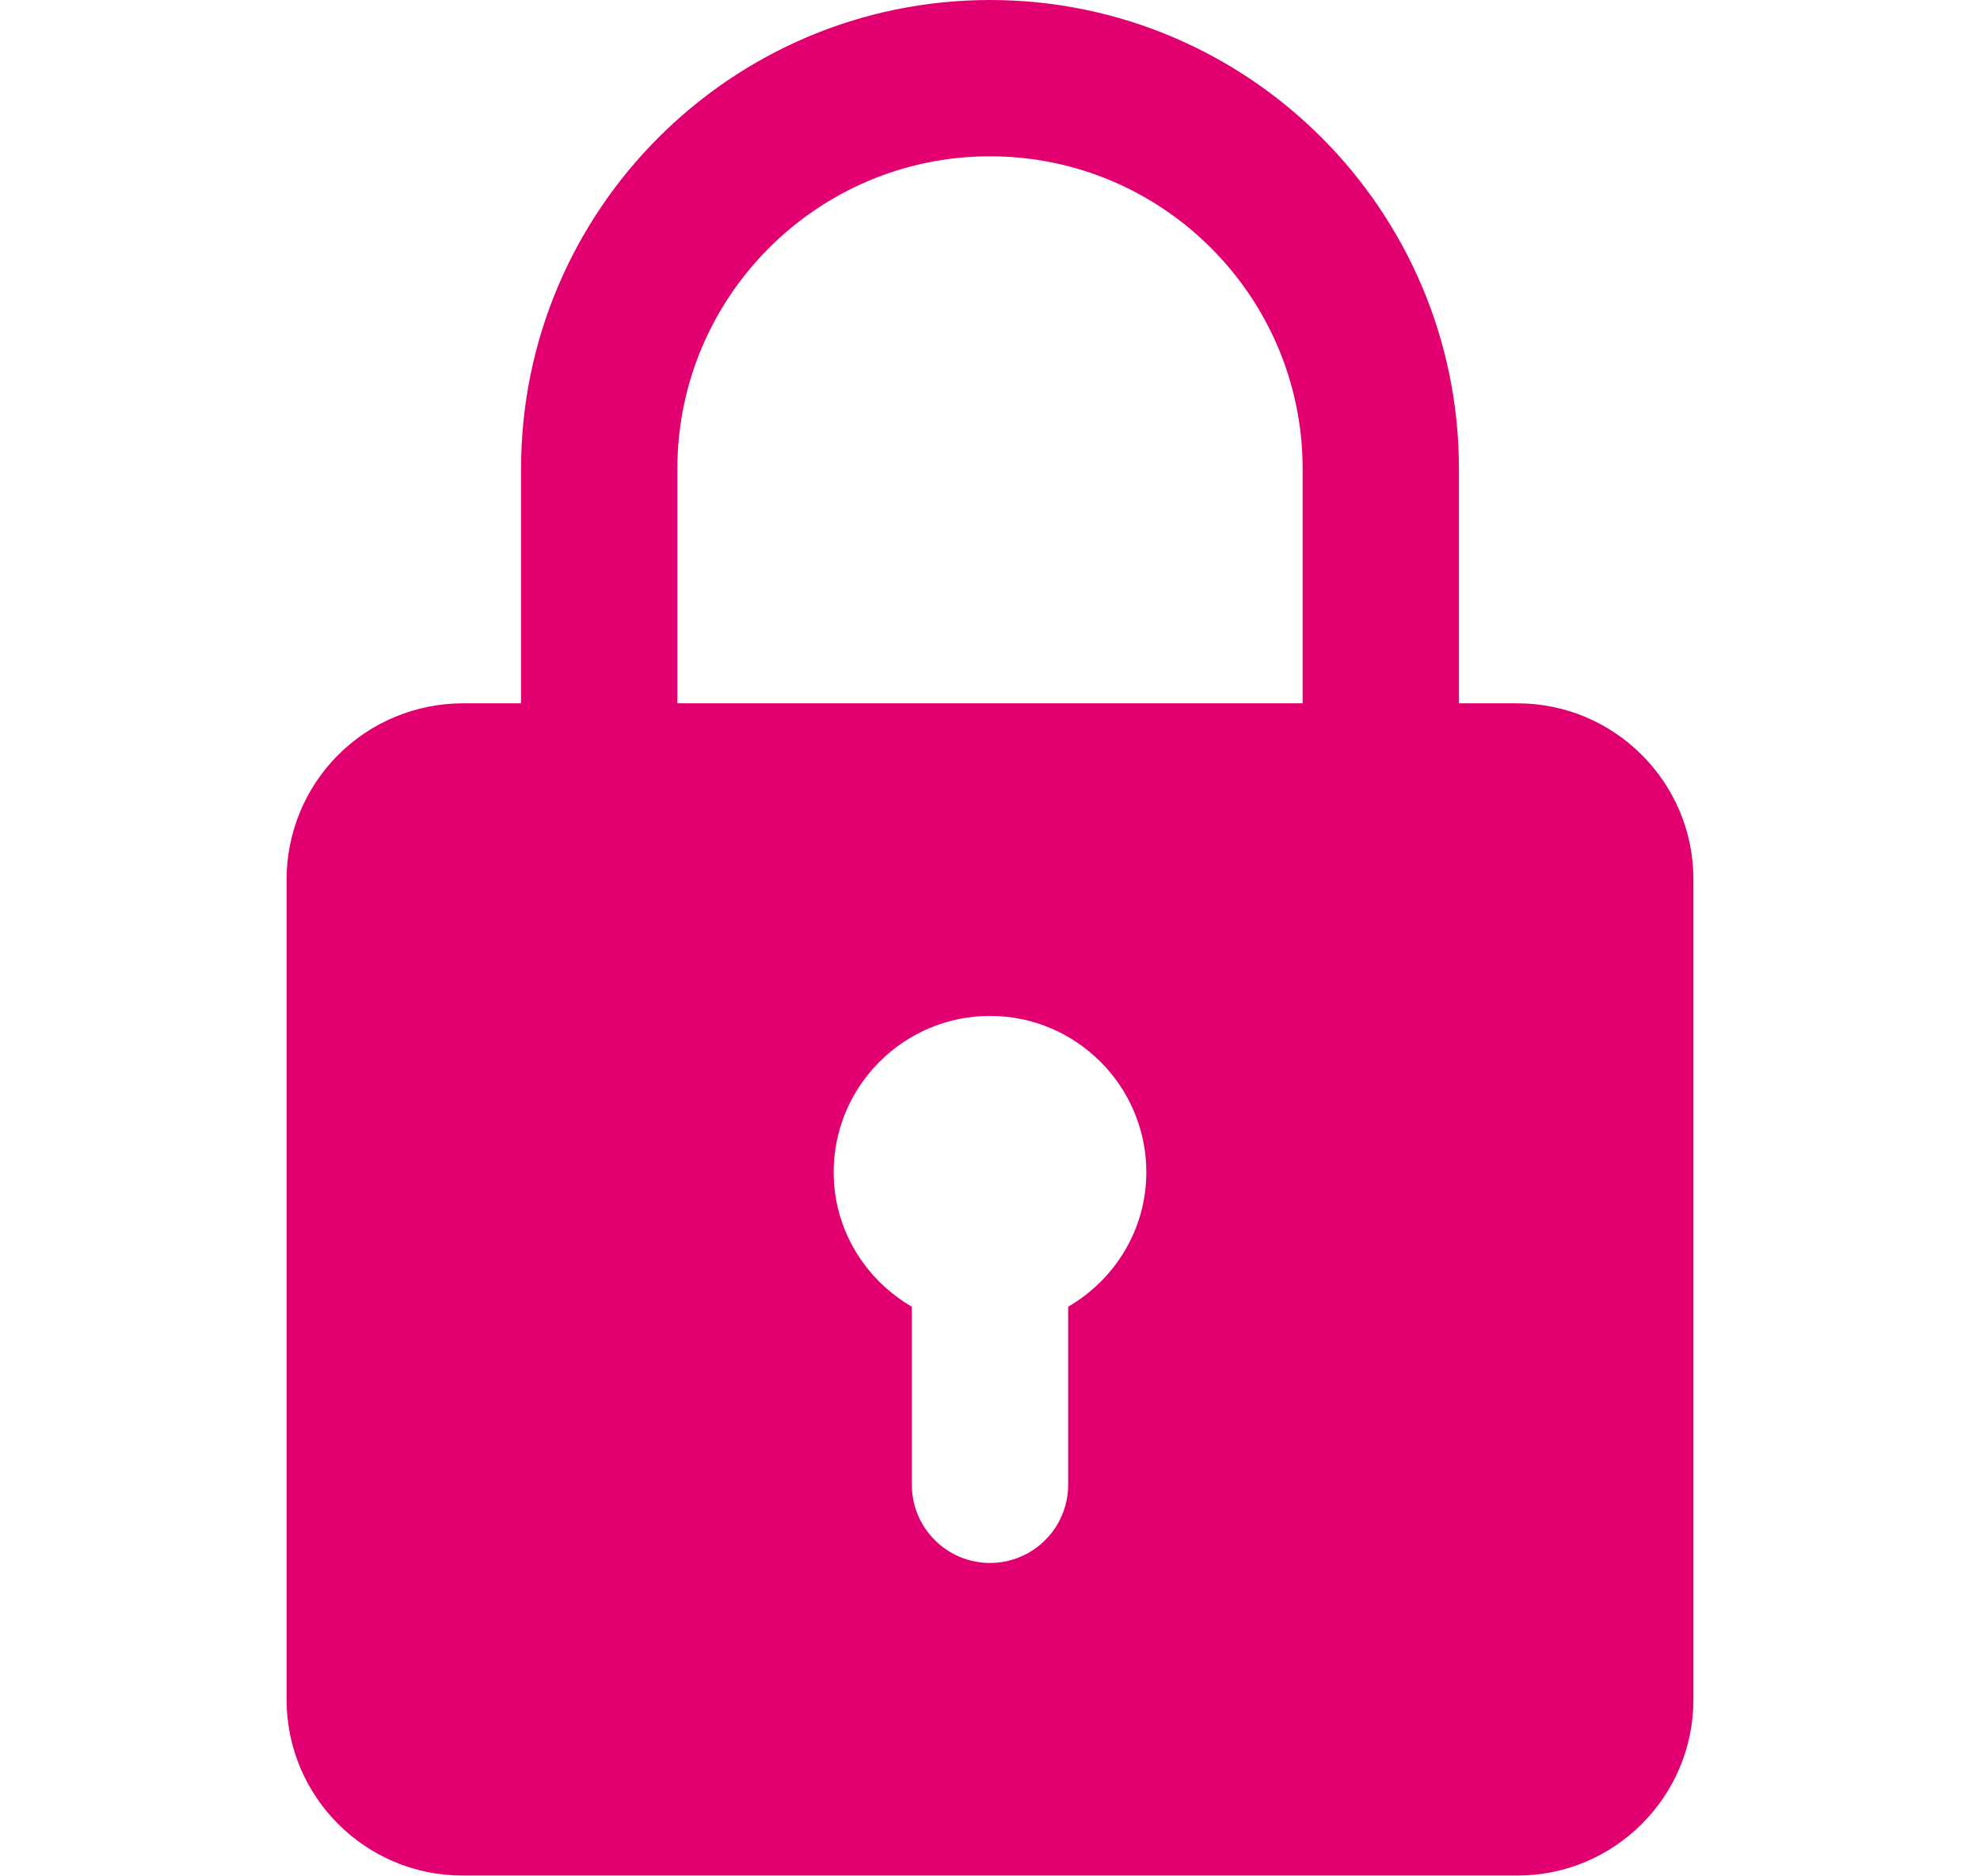
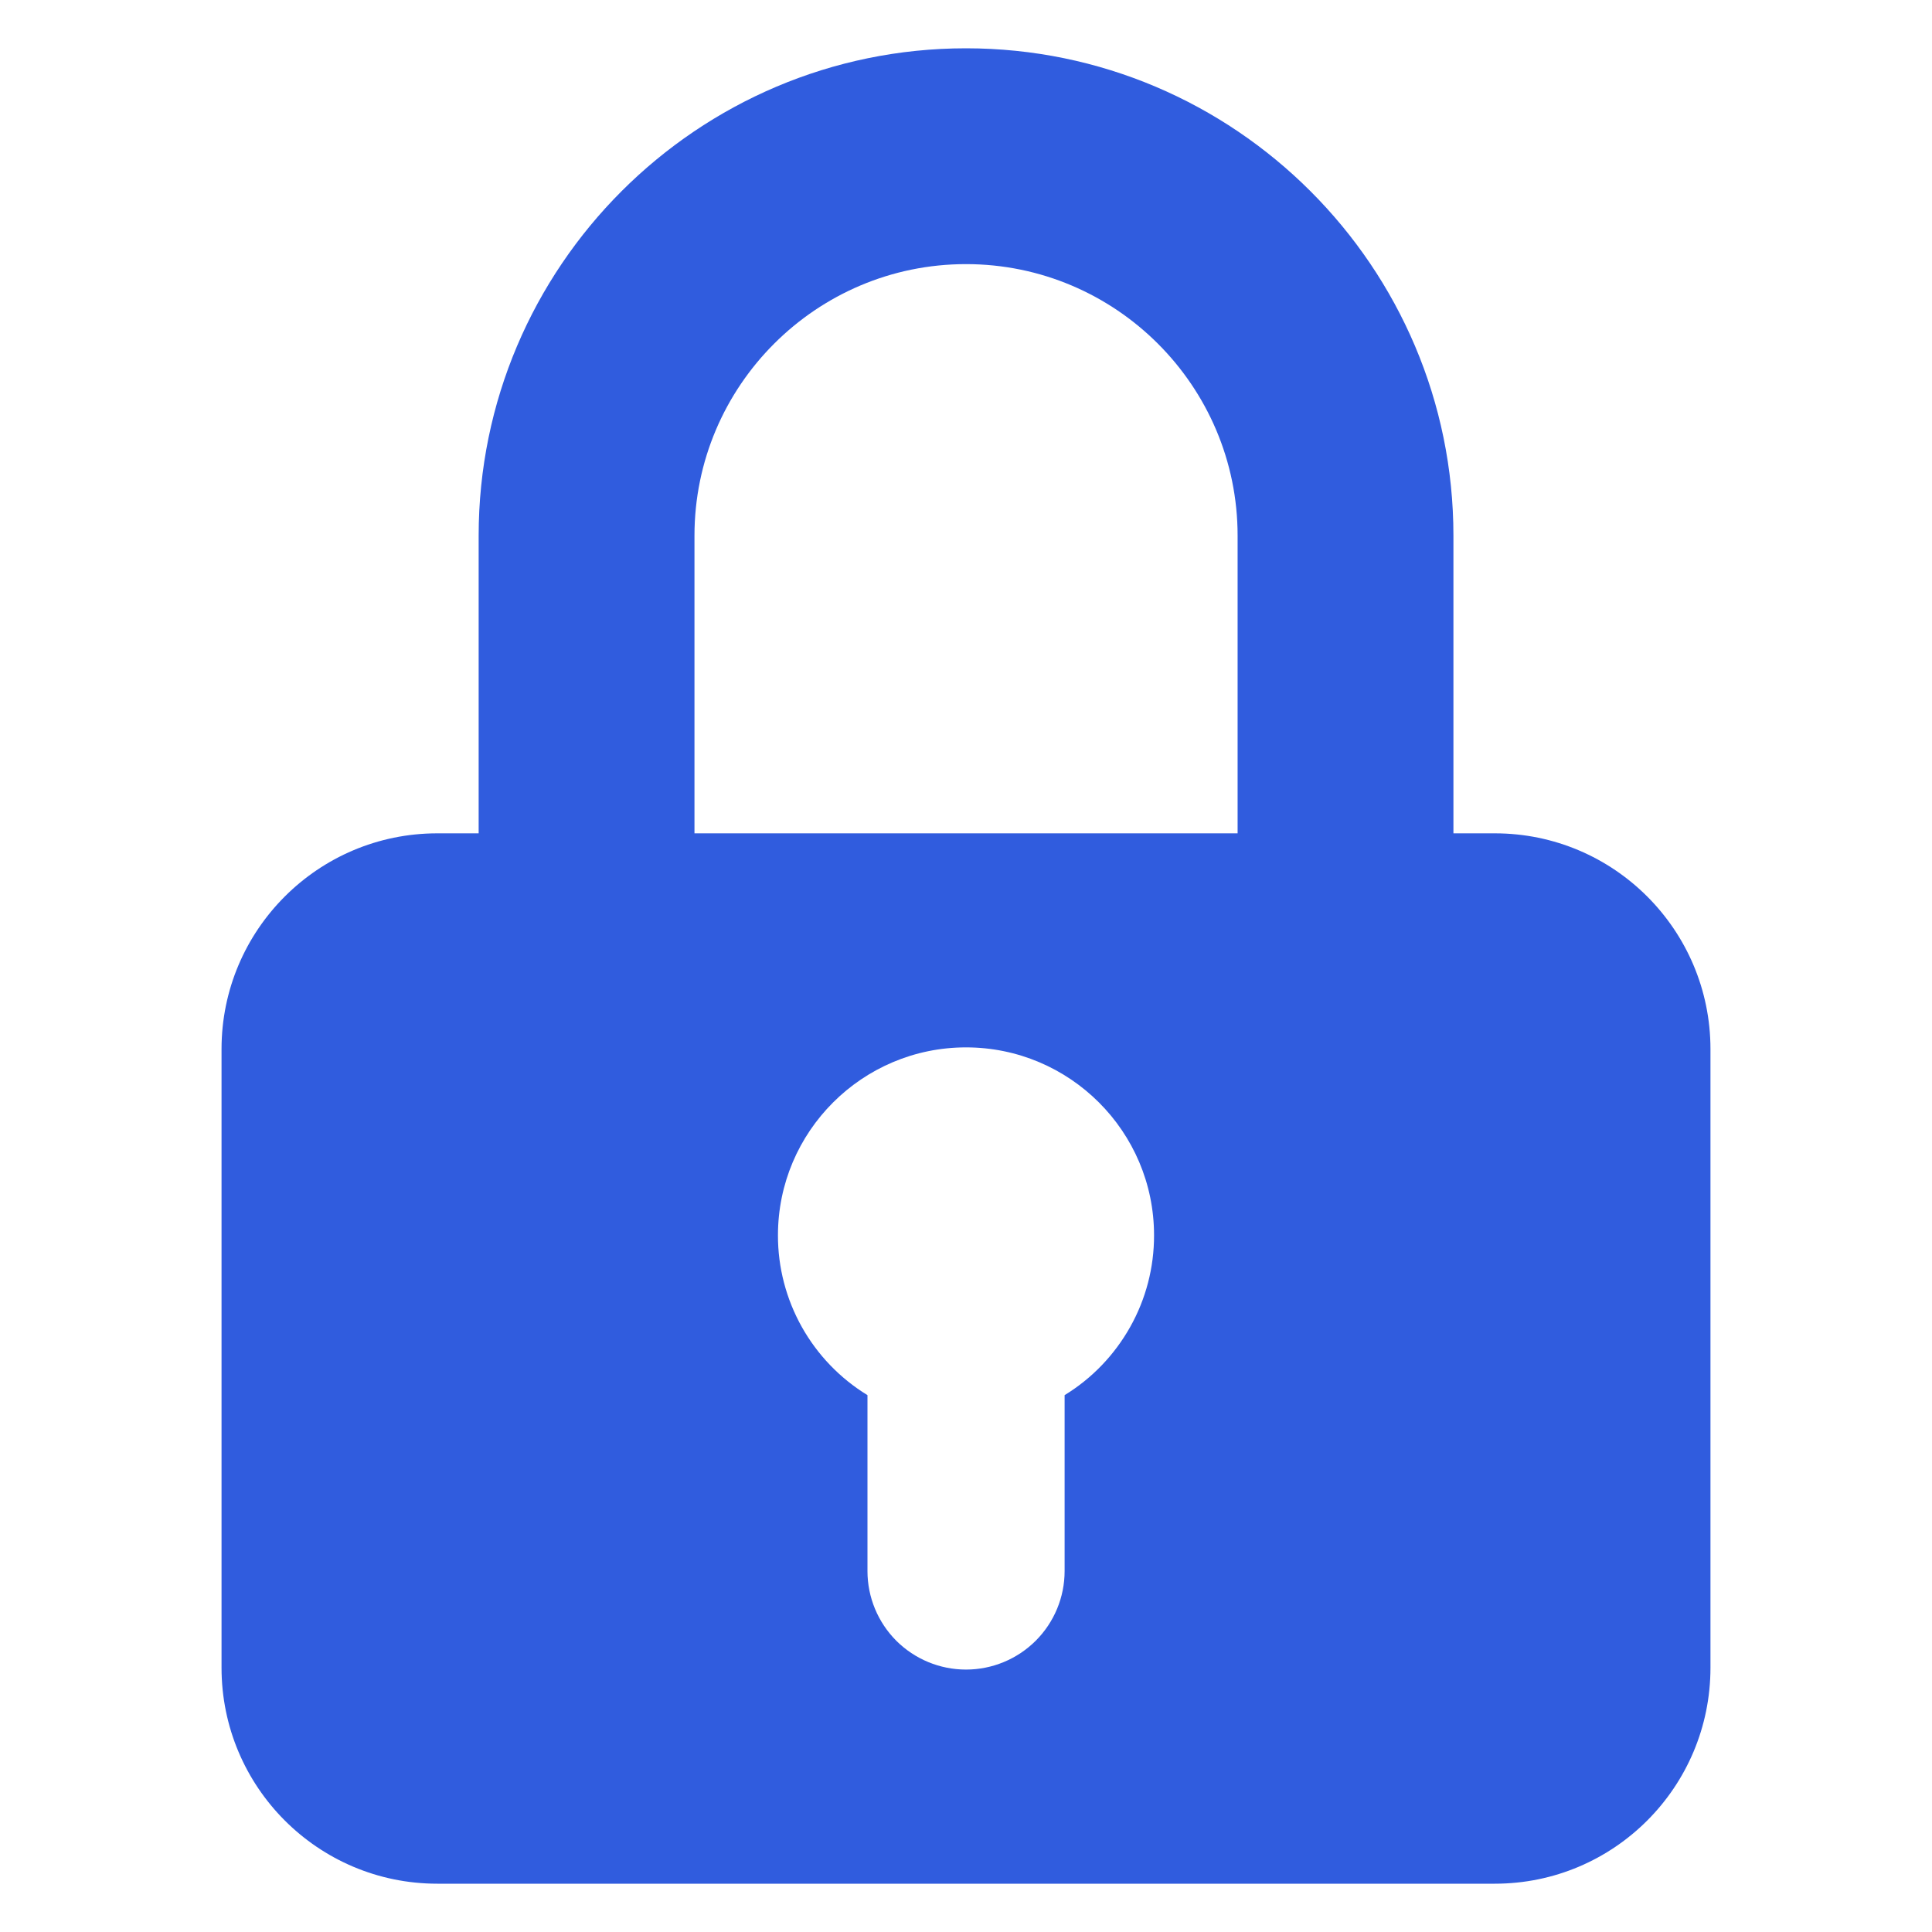
- <svg xmlns="http://www.w3.org/2000/svg" width="19" height="18" viewBox="0 0 19 18" fill="none">
-   <path d="M14.562 6.75H14V4.5C14 2.018 11.982 0 9.5 0C7.018 0 5 2.018 5 4.5V6.75H4.438C3.99 6.751 3.561 6.929 3.245 7.245C2.929 7.561 2.751 7.99 2.75 8.438V16.312C2.75 17.243 3.507 18 4.438 18H14.562C15.492 18 16.25 17.243 16.25 16.312V8.438C16.25 7.507 15.492 6.75 14.562 6.75ZM6.5 4.5C6.5 2.845 7.846 1.5 9.5 1.5C11.155 1.5 12.5 2.845 12.5 4.5V6.75H6.5V4.5ZM10.25 12.541V14.25C10.25 14.449 10.171 14.64 10.03 14.78C9.89 14.921 9.699 15 9.5 15C9.301 15 9.11 14.921 8.97 14.78C8.829 14.64 8.75 14.449 8.75 14.25V12.541C8.304 12.281 8 11.803 8 11.25C8 10.423 8.673 9.75 9.5 9.75C10.327 9.75 11 10.423 11 11.25C11 11.803 10.696 12.281 10.25 12.541Z" fill="#E20070" />
+ <svg xmlns="http://www.w3.org/2000/svg" width="24" height="24" viewBox="0 0 24 24" fill="none">
+   <path d="M18.569 10.352H18.055V6.654C18.055 3.316 15.338 0.6 12 0.6C8.662 0.6 5.946 3.316 5.946 6.654V10.352H5.432C3.951 10.352 2.752 11.554 2.752 13.032V20.717C2.752 22.198 3.951 23.4 5.432 23.4H18.569C20.05 23.4 21.248 22.198 21.248 20.717V13.032C21.248 11.554 20.049 10.352 18.569 10.352H18.569ZM13.225 17.331V19.516C13.225 19.841 13.096 20.152 12.866 20.382C12.636 20.611 12.325 20.74 12 20.74C11.675 20.74 11.364 20.611 11.134 20.382C10.905 20.152 10.776 19.841 10.776 19.516V17.331C10.436 17.123 10.155 16.831 9.96 16.483C9.766 16.136 9.663 15.744 9.664 15.345C9.664 14.057 10.712 13.011 12 13.011C13.289 13.011 14.336 14.057 14.336 15.345C14.337 15.744 14.235 16.136 14.04 16.483C13.845 16.831 13.565 17.123 13.225 17.331ZM15.374 10.352H8.627V6.654C8.627 4.794 10.14 3.281 12 3.281C13.86 3.281 15.374 4.794 15.374 6.654V10.352Z" fill="#305CDE" />
</svg>
